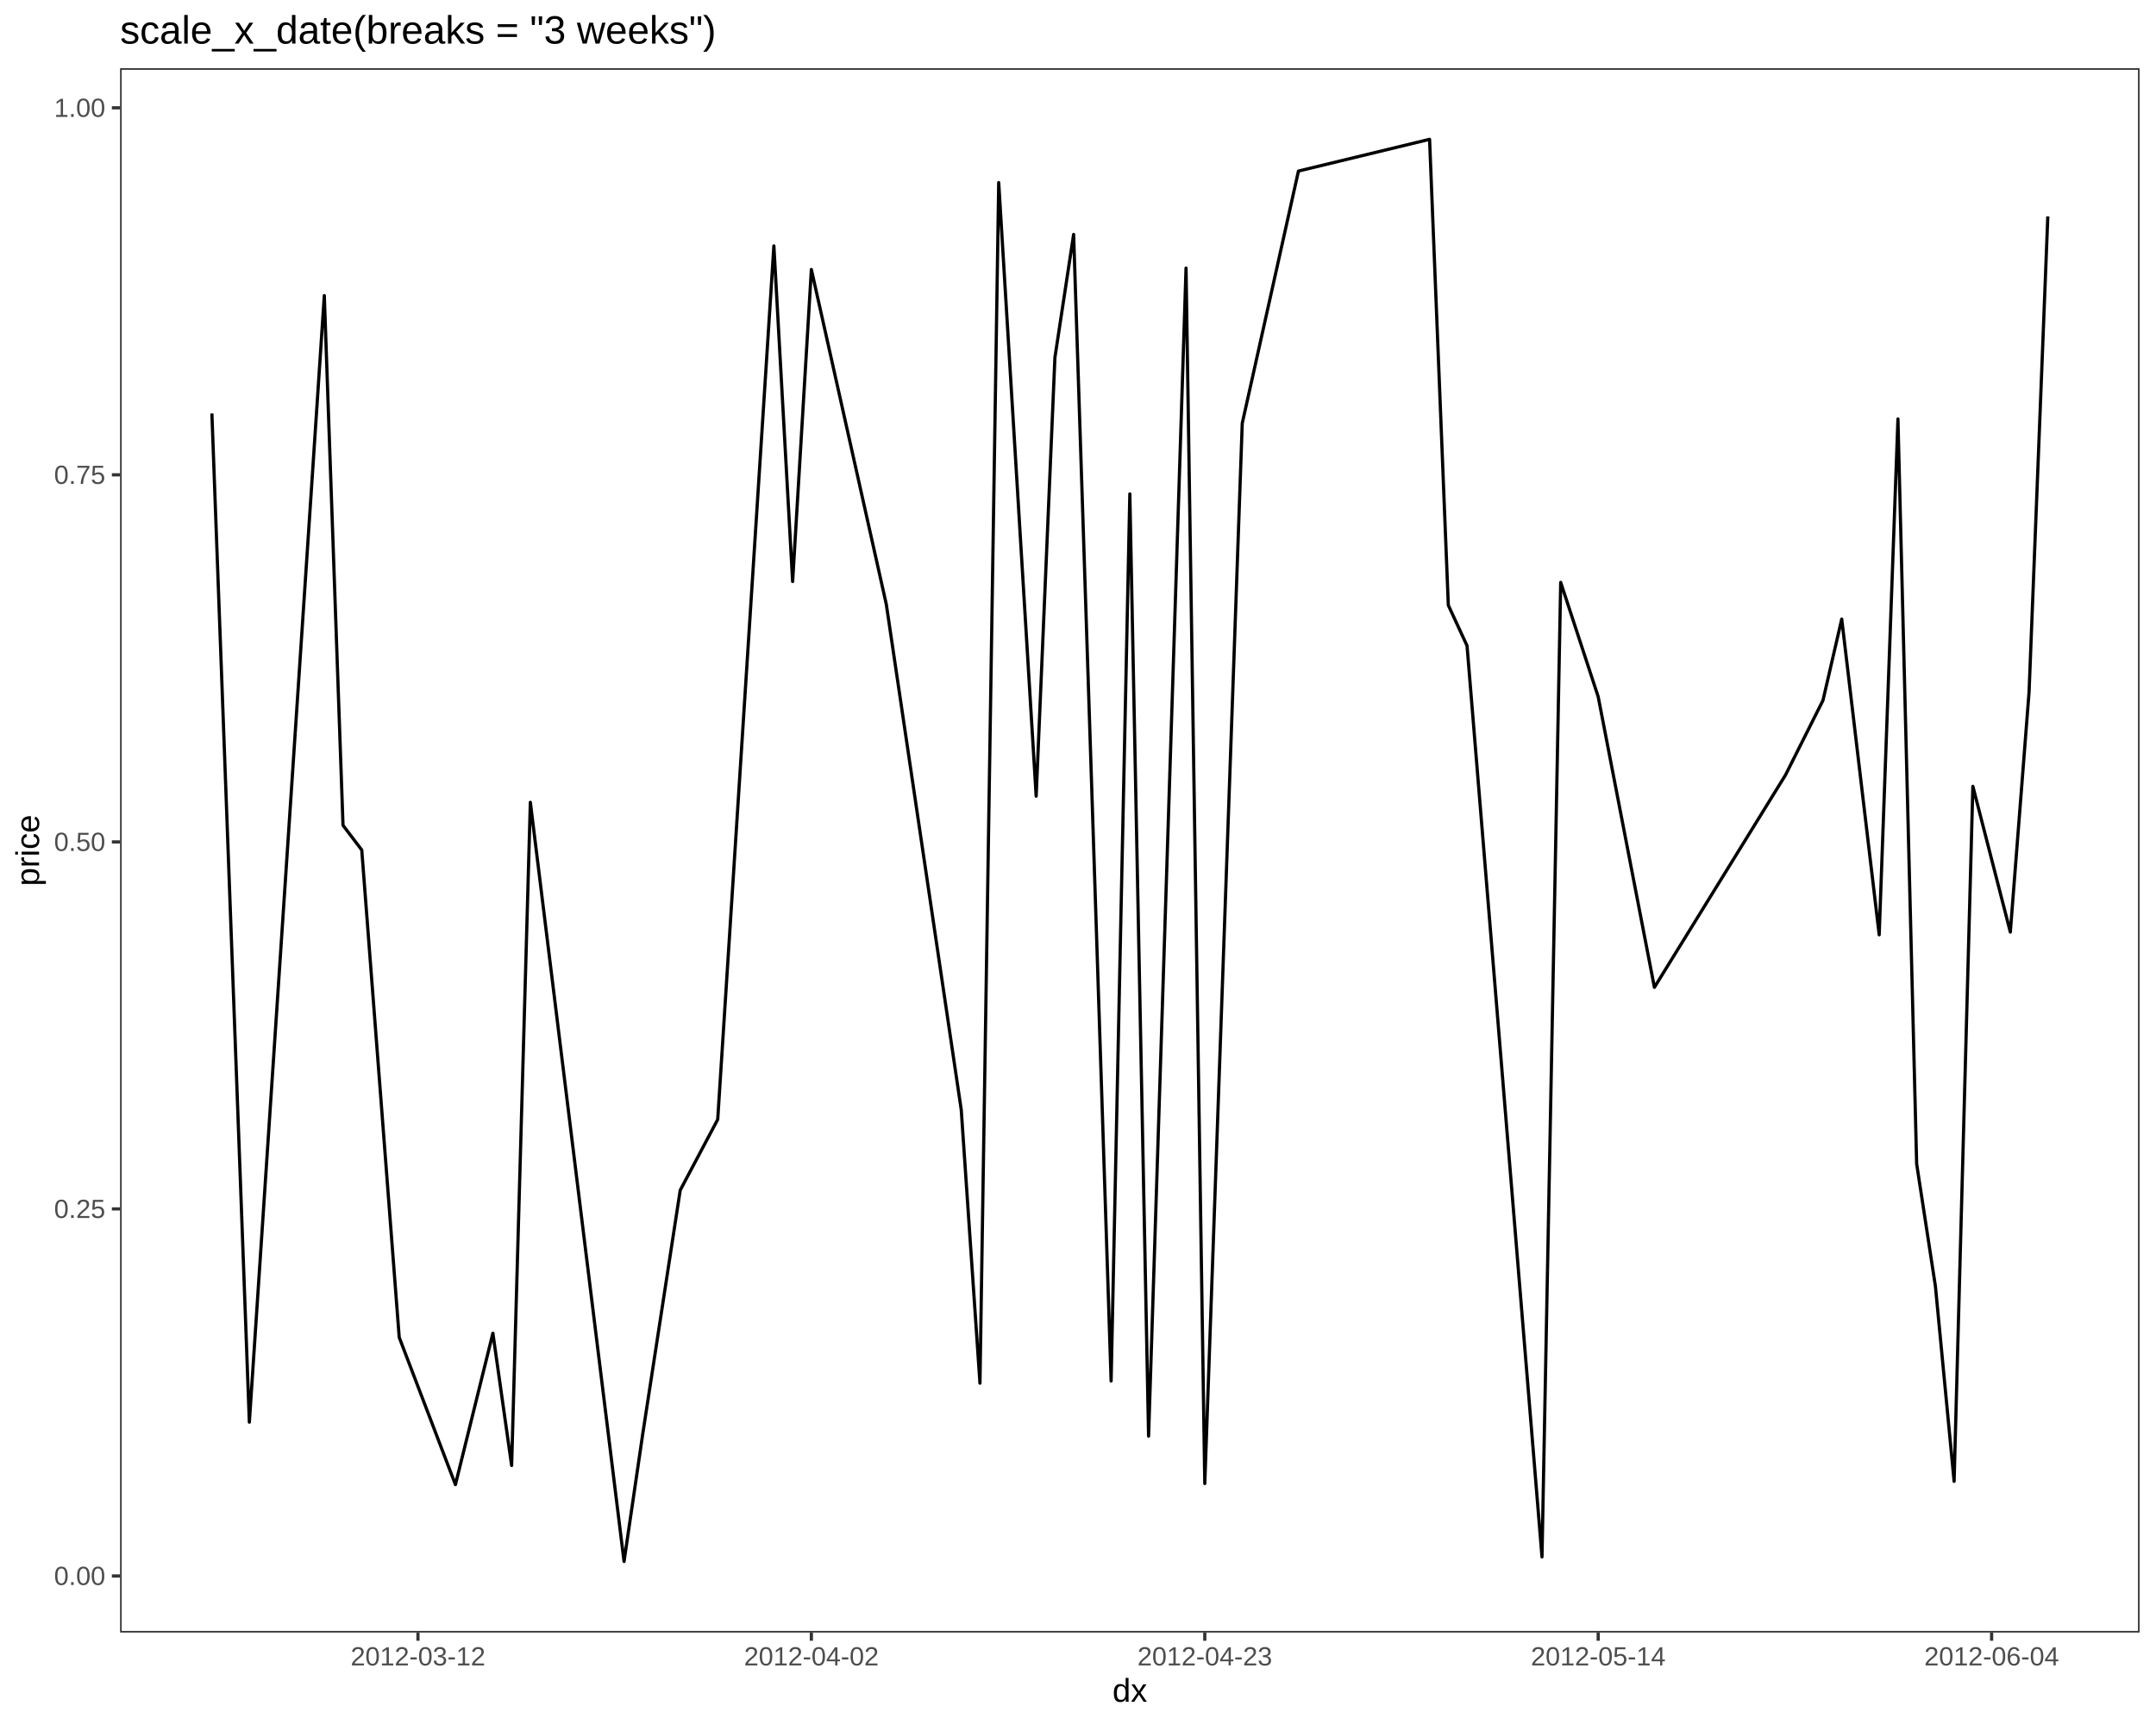
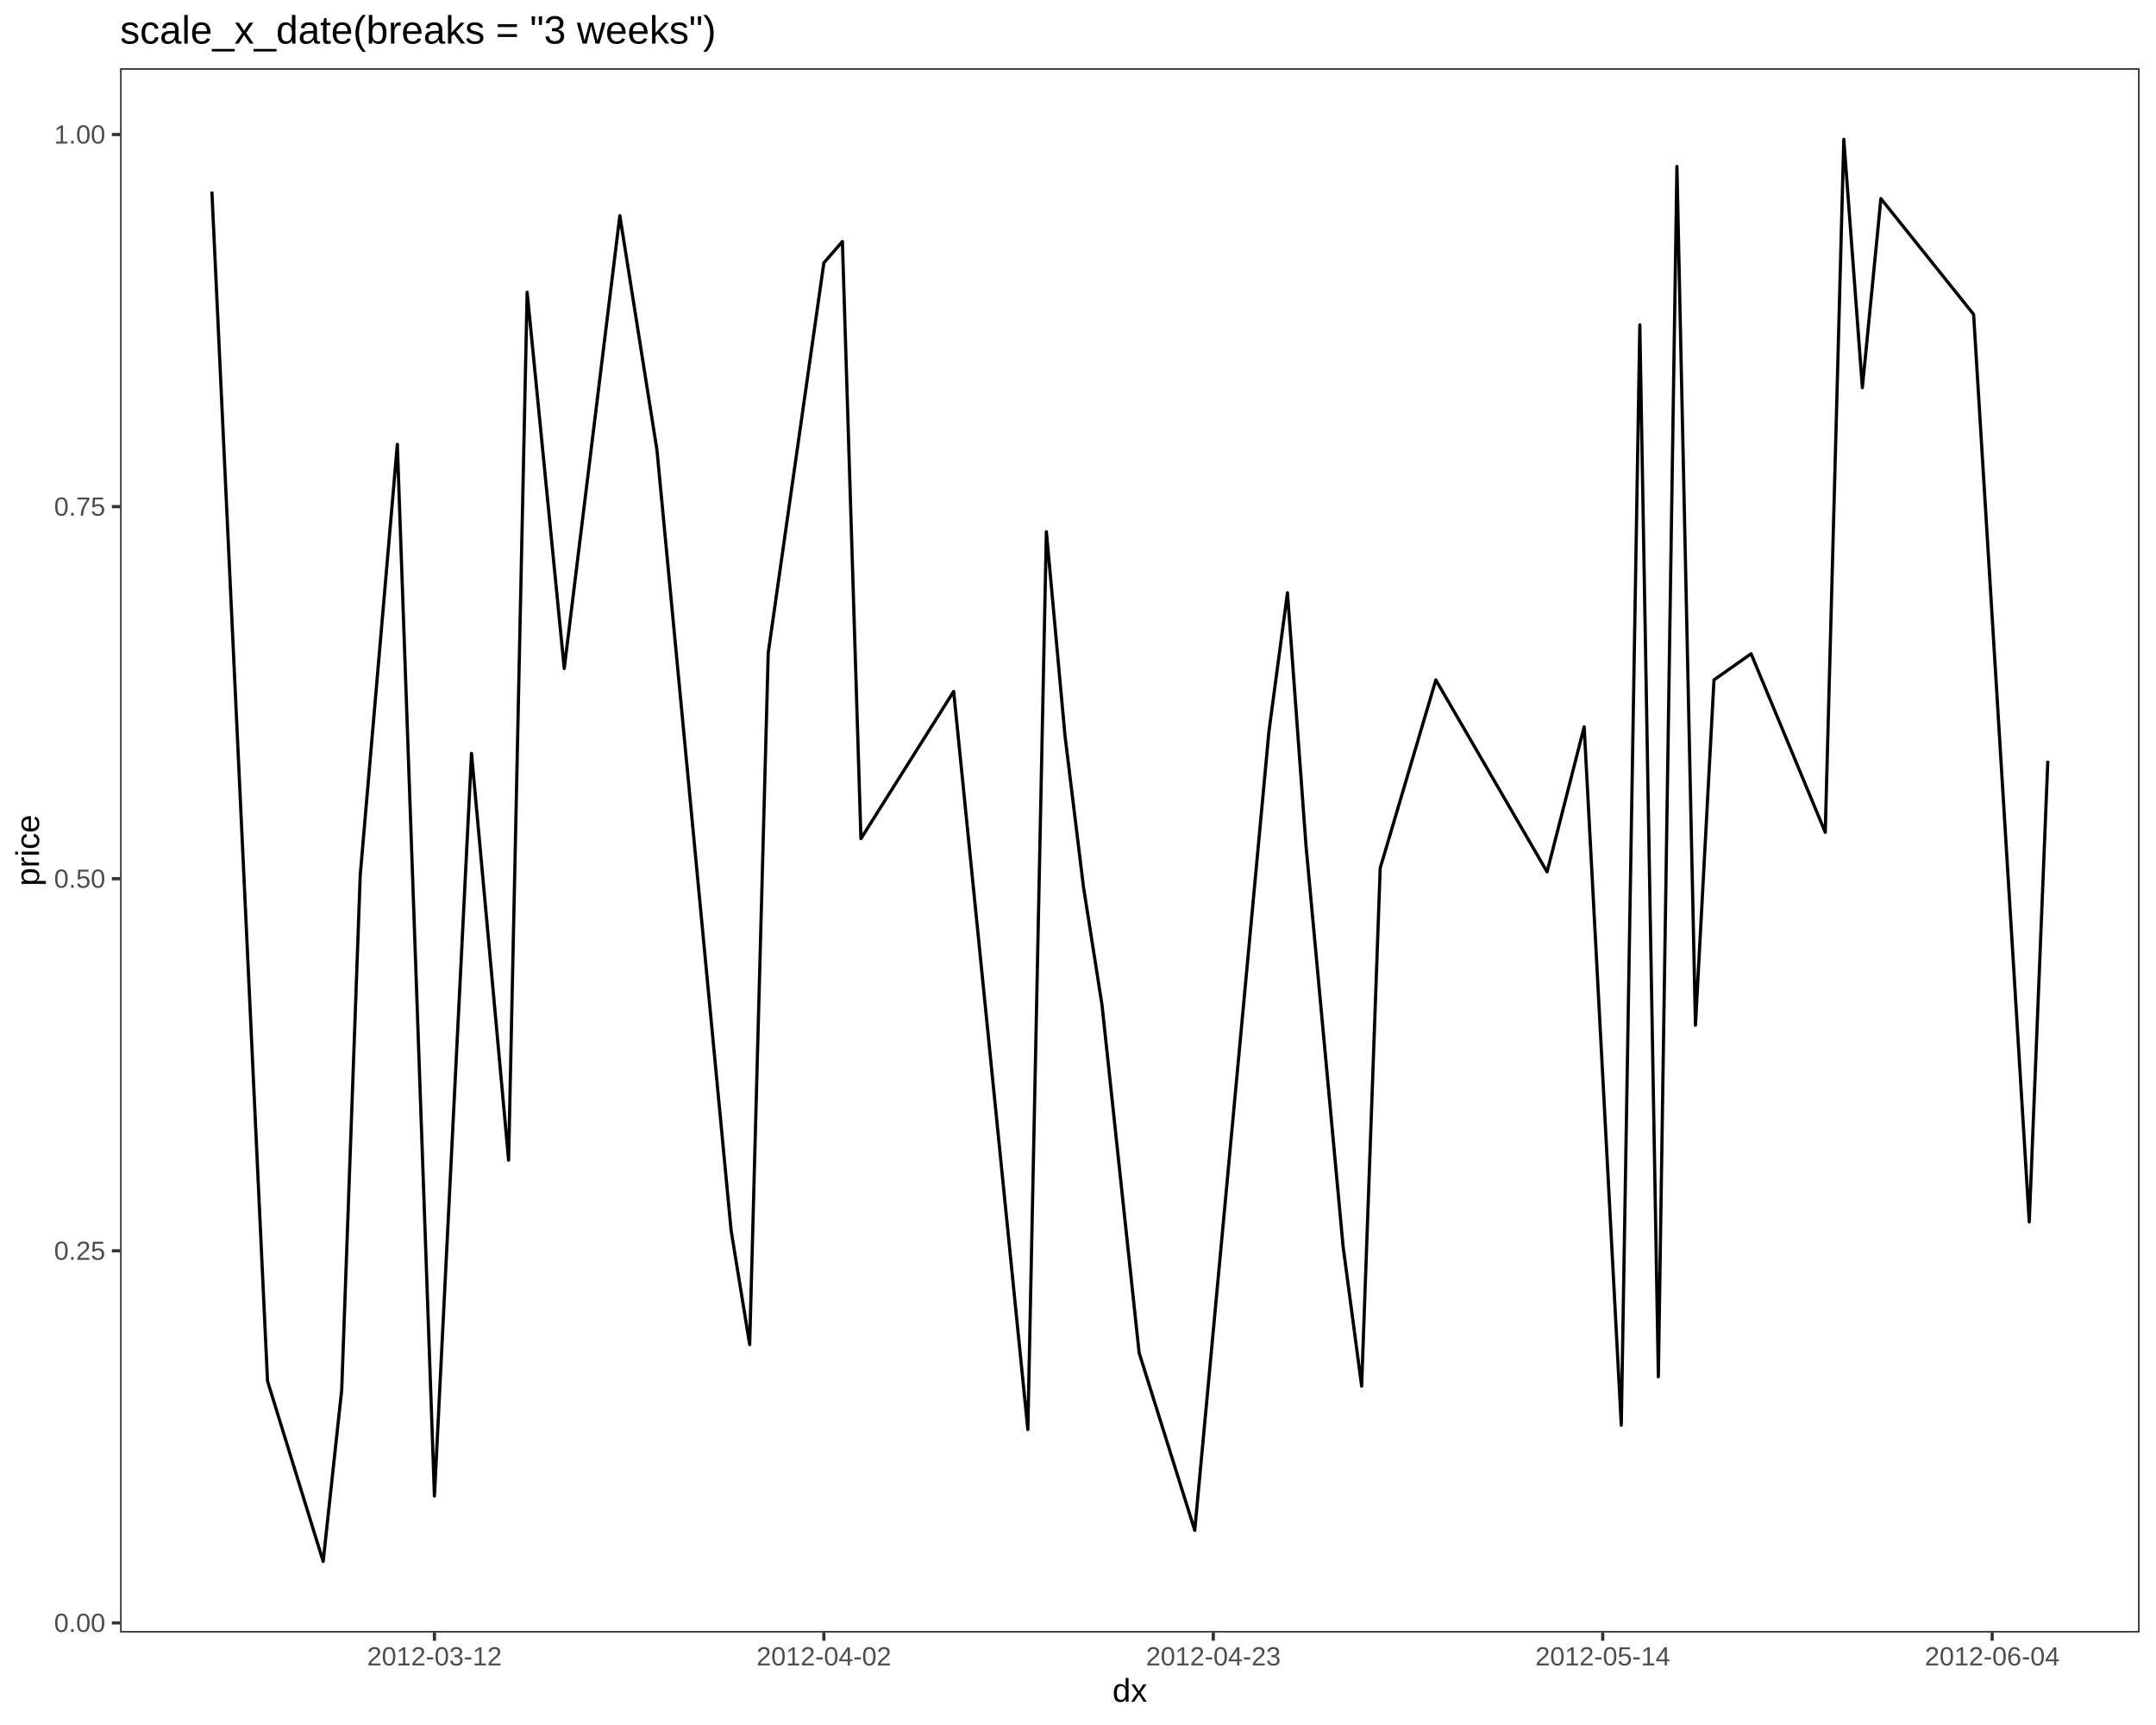
<svg xmlns="http://www.w3.org/2000/svg" viewBox="0 0 720.00 576.00">
  <defs>
    <style type="text/css">
    line, polyline, polygon, path, rect, circle {
      fill: none;
      stroke: #000000;
      stroke-linecap: round;
      stroke-linejoin: round;
      stroke-miterlimit: 10.00;
    }
  </style>
  </defs>
  <rect width="100%" height="100%" style="stroke: none; fill: #FFFFFF;" />
  <rect x="0.00" y="0.00" width="720.00" height="576.00" style="stroke-width: 1.07; stroke: #FFFFFF; fill: #FFFFFF;" />
  <defs>
    <clipPath id="cpNDAuMTB8NzE0LjUyfDU0NS4xM3wyMi43Nw==">
      <rect x="40.10" y="22.77" width="674.42" height="522.36" />
    </clipPath>
  </defs>
  <rect x="40.10" y="22.77" width="674.42" height="522.36" style="stroke-width: 1.07; stroke: none; fill: #FFFFFF;" clip-path="url(#cpNDAuMTB8NzE0LjUyfDU0NS4xM3wyMi43Nw==)" />
-   <polyline points="70.76,138.06 83.27,474.89 108.30,98.70 114.55,275.59 120.81,283.83 133.32,446.57 152.09,495.74 164.60,445.18 170.86,489.36 177.11,267.91 208.40,521.39 214.65,478.77 227.16,397.43 239.68,373.81 258.44,82.11 264.70,194.18 270.96,89.99 295.98,201.77 321.01,370.58 327.26,461.87 333.52,60.98 346.03,265.85 352.29,119.38 358.54,78.28 371.06,461.12 377.31,164.92 383.57,479.54 396.08,89.53 402.34,495.37 414.85,141.33 433.62,57.12 477.41,46.52 483.67,202.10 489.92,215.62 514.95,519.86 521.20,194.47 533.72,232.65 552.49,329.69 596.28,258.77 608.79,233.85 615.05,206.72 627.56,312.14 633.82,139.90 640.07,388.64 646.33,429.46 652.58,494.64 658.84,262.57 671.35,311.23 677.61,231.08 683.87,72.25 " style="stroke-width: 1.07; stroke-linecap: butt;" clip-path="url(#cpNDAuMTB8NzE0LjUyfDU0NS4xM3wyMi43Nw==)" />
+   <polyline points="70.76,63.98 89.34,461.15 107.92,521.39 114.11,464.13 120.30,292.21 132.69,148.38 145.08,499.55 157.46,251.57 169.85,387.39 176.04,97.59 188.43,223.22 207.00,72.00 219.39,150.25 244.16,410.89 250.36,448.98 256.55,217.99 275.13,87.78 281.32,80.64 287.51,280.03 318.48,230.87 343.25,477.33 349.44,177.56 355.64,245.50 361.83,296.17 368.02,335.58 380.41,451.70 398.99,511.00 423.76,244.28 429.95,197.95 436.15,282.48 448.53,416.22 454.72,462.82 460.92,289.87 479.50,227.05 516.65,291.13 529.04,242.69 541.43,475.90 547.62,108.48 553.81,459.74 560.01,55.58 566.20,342.34 572.39,227.02 584.78,218.30 609.55,277.93 615.74,46.52 621.94,129.44 628.13,66.32 659.09,104.97 677.67,408.01 683.87,254.05 " style="stroke-width: 1.07; stroke-linecap: butt;" clip-path="url(#cpNDAuMTB8NzE0LjUyfDU0NS4xM3wyMi43Nw==)" />
  <rect x="40.10" y="22.77" width="674.42" height="522.36" style="stroke-width: 1.07; stroke: #333333;" clip-path="url(#cpNDAuMTB8NzE0LjUyfDU0NS4xM3wyMi43Nw==)" />
  <defs>
    <clipPath id="cpMC4wMHw3MjAuMDB8NTc2LjAwfDAuMDA=">
      <rect x="0.00" y="0.00" width="720.00" height="576.00" />
    </clipPath>
  </defs>
  <g clip-path="url(#cpMC4wMHw3MjAuMDB8NTc2LjAwfDAuMDA=)">
-     <text x="18.06" y="529.25" style="font-size: 8.80px; fill: #4D4D4D; font-family: Liberation Sans;" textLength="17.11px" lengthAdjust="spacingAndGlyphs">0.00</text>
+     <text x="18.06" y="544.93" style="font-size: 8.80px; fill: #4D4D4D; font-family: Liberation Sans;" textLength="17.11px" lengthAdjust="spacingAndGlyphs">0.00</text>
  </g>
  <g clip-path="url(#cpMC4wMHw3MjAuMDB8NTc2LjAwfDAuMDA=)">
-     <text x="18.06" y="406.70" style="font-size: 8.80px; fill: #4D4D4D; font-family: Liberation Sans;" textLength="17.11px" lengthAdjust="spacingAndGlyphs">0.25</text>
+     <text x="18.06" y="420.68" style="font-size: 8.80px; fill: #4D4D4D; font-family: Liberation Sans;" textLength="17.11px" lengthAdjust="spacingAndGlyphs">0.25</text>
  </g>
  <g clip-path="url(#cpMC4wMHw3MjAuMDB8NTc2LjAwfDAuMDA=)">
-     <text x="18.06" y="284.14" style="font-size: 8.80px; fill: #4D4D4D; font-family: Liberation Sans;" textLength="17.11px" lengthAdjust="spacingAndGlyphs">0.50</text>
+     <text x="18.06" y="296.44" style="font-size: 8.80px; fill: #4D4D4D; font-family: Liberation Sans;" textLength="17.11px" lengthAdjust="spacingAndGlyphs">0.50</text>
  </g>
  <g clip-path="url(#cpMC4wMHw3MjAuMDB8NTc2LjAwfDAuMDA=)">
-     <text x="18.06" y="161.58" style="font-size: 8.80px; fill: #4D4D4D; font-family: Liberation Sans;" textLength="17.11px" lengthAdjust="spacingAndGlyphs">0.75</text>
+     <text x="18.06" y="172.19" style="font-size: 8.80px; fill: #4D4D4D; font-family: Liberation Sans;" textLength="17.11px" lengthAdjust="spacingAndGlyphs">0.75</text>
  </g>
  <g clip-path="url(#cpMC4wMHw3MjAuMDB8NTc2LjAwfDAuMDA=)">
-     <text x="18.06" y="39.03" style="font-size: 8.80px; fill: #4D4D4D; font-family: Liberation Sans;" textLength="17.11px" lengthAdjust="spacingAndGlyphs">1.00</text>
+     <text x="18.06" y="47.94" style="font-size: 8.80px; fill: #4D4D4D; font-family: Liberation Sans;" textLength="17.11px" lengthAdjust="spacingAndGlyphs">1.00</text>
  </g>
-   <polyline points="37.36,526.23 40.10,526.23 " style="stroke-width: 1.07; stroke: #333333; stroke-linecap: butt;" clip-path="url(#cpMC4wMHw3MjAuMDB8NTc2LjAwfDAuMDA=)" />
-   <polyline points="37.36,403.67 40.10,403.67 " style="stroke-width: 1.07; stroke: #333333; stroke-linecap: butt;" clip-path="url(#cpMC4wMHw3MjAuMDB8NTc2LjAwfDAuMDA=)" />
-   <polyline points="37.36,281.12 40.10,281.12 " style="stroke-width: 1.07; stroke: #333333; stroke-linecap: butt;" clip-path="url(#cpMC4wMHw3MjAuMDB8NTc2LjAwfDAuMDA=)" />
-   <polyline points="37.36,158.56 40.10,158.56 " style="stroke-width: 1.07; stroke: #333333; stroke-linecap: butt;" clip-path="url(#cpMC4wMHw3MjAuMDB8NTc2LjAwfDAuMDA=)" />
-   <polyline points="37.36,36.00 40.10,36.00 " style="stroke-width: 1.07; stroke: #333333; stroke-linecap: butt;" clip-path="url(#cpMC4wMHw3MjAuMDB8NTc2LjAwfDAuMDA=)" />
-   <polyline points="139.58,547.87 139.58,545.13 " style="stroke-width: 1.07; stroke: #333333; stroke-linecap: butt;" clip-path="url(#cpMC4wMHw3MjAuMDB8NTc2LjAwfDAuMDA=)" />
-   <polyline points="270.96,547.87 270.96,545.13 " style="stroke-width: 1.07; stroke: #333333; stroke-linecap: butt;" clip-path="url(#cpMC4wMHw3MjAuMDB8NTc2LjAwfDAuMDA=)" />
-   <polyline points="402.34,547.87 402.34,545.13 " style="stroke-width: 1.07; stroke: #333333; stroke-linecap: butt;" clip-path="url(#cpMC4wMHw3MjAuMDB8NTc2LjAwfDAuMDA=)" />
-   <polyline points="533.72,547.87 533.72,545.13 " style="stroke-width: 1.07; stroke: #333333; stroke-linecap: butt;" clip-path="url(#cpMC4wMHw3MjAuMDB8NTc2LjAwfDAuMDA=)" />
-   <polyline points="665.10,547.87 665.10,545.13 " style="stroke-width: 1.07; stroke: #333333; stroke-linecap: butt;" clip-path="url(#cpMC4wMHw3MjAuMDB8NTc2LjAwfDAuMDA=)" />
+   <polyline points="37.36,541.91 40.10,541.91 " style="stroke-width: 1.07; stroke: #333333; stroke-linecap: butt;" clip-path="url(#cpMC4wMHw3MjAuMDB8NTc2LjAwfDAuMDA=)" />
+   <polyline points="37.36,417.66 40.10,417.66 " style="stroke-width: 1.07; stroke: #333333; stroke-linecap: butt;" clip-path="url(#cpMC4wMHw3MjAuMDB8NTc2LjAwfDAuMDA=)" />
+   <polyline points="37.36,293.41 40.10,293.41 " style="stroke-width: 1.07; stroke: #333333; stroke-linecap: butt;" clip-path="url(#cpMC4wMHw3MjAuMDB8NTc2LjAwfDAuMDA=)" />
+   <polyline points="37.36,169.17 40.10,169.17 " style="stroke-width: 1.07; stroke: #333333; stroke-linecap: butt;" clip-path="url(#cpMC4wMHw3MjAuMDB8NTc2LjAwfDAuMDA=)" />
+   <polyline points="37.36,44.92 40.10,44.92 " style="stroke-width: 1.07; stroke: #333333; stroke-linecap: butt;" clip-path="url(#cpMC4wMHw3MjAuMDB8NTc2LjAwfDAuMDA=)" />
+   <polyline points="145.08,547.87 145.08,545.13 " style="stroke-width: 1.07; stroke: #333333; stroke-linecap: butt;" clip-path="url(#cpMC4wMHw3MjAuMDB8NTc2LjAwfDAuMDA=)" />
+   <polyline points="275.13,547.87 275.13,545.13 " style="stroke-width: 1.07; stroke: #333333; stroke-linecap: butt;" clip-path="url(#cpMC4wMHw3MjAuMDB8NTc2LjAwfDAuMDA=)" />
+   <polyline points="405.18,547.87 405.18,545.13 " style="stroke-width: 1.07; stroke: #333333; stroke-linecap: butt;" clip-path="url(#cpMC4wMHw3MjAuMDB8NTc2LjAwfDAuMDA=)" />
+   <polyline points="535.23,547.87 535.23,545.13 " style="stroke-width: 1.07; stroke: #333333; stroke-linecap: butt;" clip-path="url(#cpMC4wMHw3MjAuMDB8NTc2LjAwfDAuMDA=)" />
+   <polyline points="665.29,547.87 665.29,545.13 " style="stroke-width: 1.07; stroke: #333333; stroke-linecap: butt;" clip-path="url(#cpMC4wMHw3MjAuMDB8NTc2LjAwfDAuMDA=)" />
  <g clip-path="url(#cpMC4wMHw3MjAuMDB8NTc2LjAwfDAuMDA=)">
-     <text x="117.09" y="556.11" style="font-size: 8.80px; fill: #4D4D4D; font-family: Liberation Sans;" textLength="44.97px" lengthAdjust="spacingAndGlyphs">2012-03-12</text>
+     <text x="122.59" y="556.11" style="font-size: 8.80px; fill: #4D4D4D; font-family: Liberation Sans;" textLength="44.97px" lengthAdjust="spacingAndGlyphs">2012-03-12</text>
  </g>
  <g clip-path="url(#cpMC4wMHw3MjAuMDB8NTc2LjAwfDAuMDA=)">
-     <text x="248.47" y="556.11" style="font-size: 8.80px; fill: #4D4D4D; font-family: Liberation Sans;" textLength="44.97px" lengthAdjust="spacingAndGlyphs">2012-04-02</text>
+     <text x="252.64" y="556.11" style="font-size: 8.80px; fill: #4D4D4D; font-family: Liberation Sans;" textLength="44.97px" lengthAdjust="spacingAndGlyphs">2012-04-02</text>
  </g>
  <g clip-path="url(#cpMC4wMHw3MjAuMDB8NTc2LjAwfDAuMDA=)">
-     <text x="379.85" y="556.11" style="font-size: 8.80px; fill: #4D4D4D; font-family: Liberation Sans;" textLength="44.97px" lengthAdjust="spacingAndGlyphs">2012-04-23</text>
+     <text x="382.70" y="556.11" style="font-size: 8.80px; fill: #4D4D4D; font-family: Liberation Sans;" textLength="44.97px" lengthAdjust="spacingAndGlyphs">2012-04-23</text>
  </g>
  <g clip-path="url(#cpMC4wMHw3MjAuMDB8NTc2LjAwfDAuMDA=)">
-     <text x="511.23" y="556.11" style="font-size: 8.80px; fill: #4D4D4D; font-family: Liberation Sans;" textLength="44.97px" lengthAdjust="spacingAndGlyphs">2012-05-14</text>
+     <text x="512.75" y="556.11" style="font-size: 8.80px; fill: #4D4D4D; font-family: Liberation Sans;" textLength="44.97px" lengthAdjust="spacingAndGlyphs">2012-05-14</text>
  </g>
  <g clip-path="url(#cpMC4wMHw3MjAuMDB8NTc2LjAwfDAuMDA=)">
-     <text x="642.61" y="556.11" style="font-size: 8.80px; fill: #4D4D4D; font-family: Liberation Sans;" textLength="44.97px" lengthAdjust="spacingAndGlyphs">2012-06-04</text>
+     <text x="642.80" y="556.11" style="font-size: 8.80px; fill: #4D4D4D; font-family: Liberation Sans;" textLength="44.97px" lengthAdjust="spacingAndGlyphs">2012-06-04</text>
  </g>
  <g clip-path="url(#cpMC4wMHw3MjAuMDB8NTc2LjAwfDAuMDA=)">
    <text x="371.50" y="568.24" style="font-size: 11.00px; font-family: Liberation Sans;" textLength="11.62px" lengthAdjust="spacingAndGlyphs">dx</text>
  </g>
  <g clip-path="url(#cpMC4wMHw3MjAuMDB8NTc2LjAwfDAuMDA=)">
    <text transform="translate(13.04,295.87) rotate(-90)" style="font-size: 11.00px; font-family: Liberation Sans;" textLength="23.84px" lengthAdjust="spacingAndGlyphs">price</text>
  </g>
  <g clip-path="url(#cpMC4wMHw3MjAuMDB8NTc2LjAwfDAuMDA=)">
    <text x="40.10" y="14.56" style="font-size: 13.20px; font-family: Liberation Sans;" textLength="198.77px" lengthAdjust="spacingAndGlyphs">scale_x_date(breaks = "3 weeks")</text>
  </g>
</svg>
